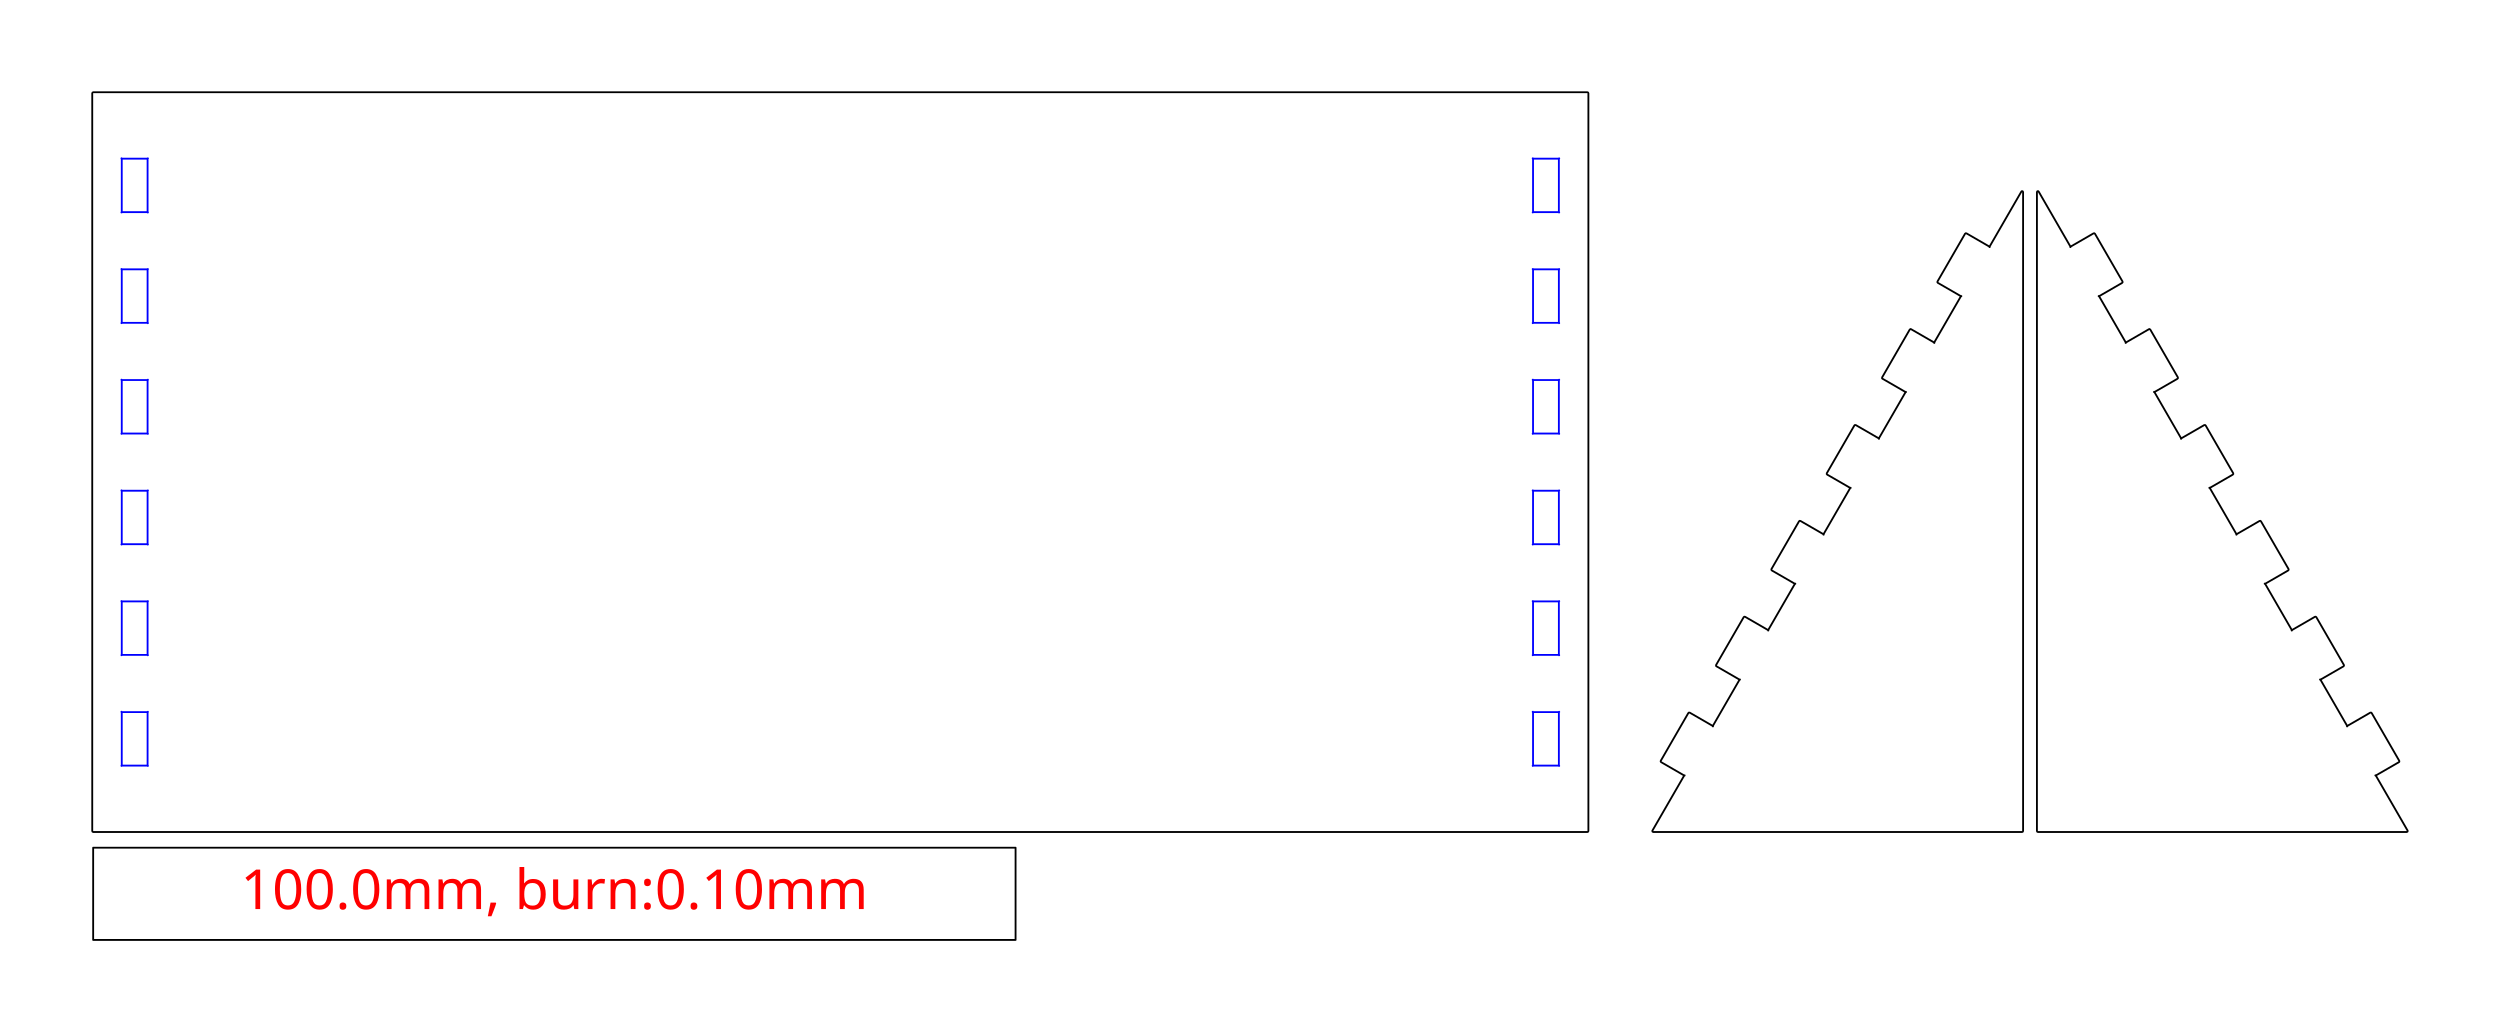
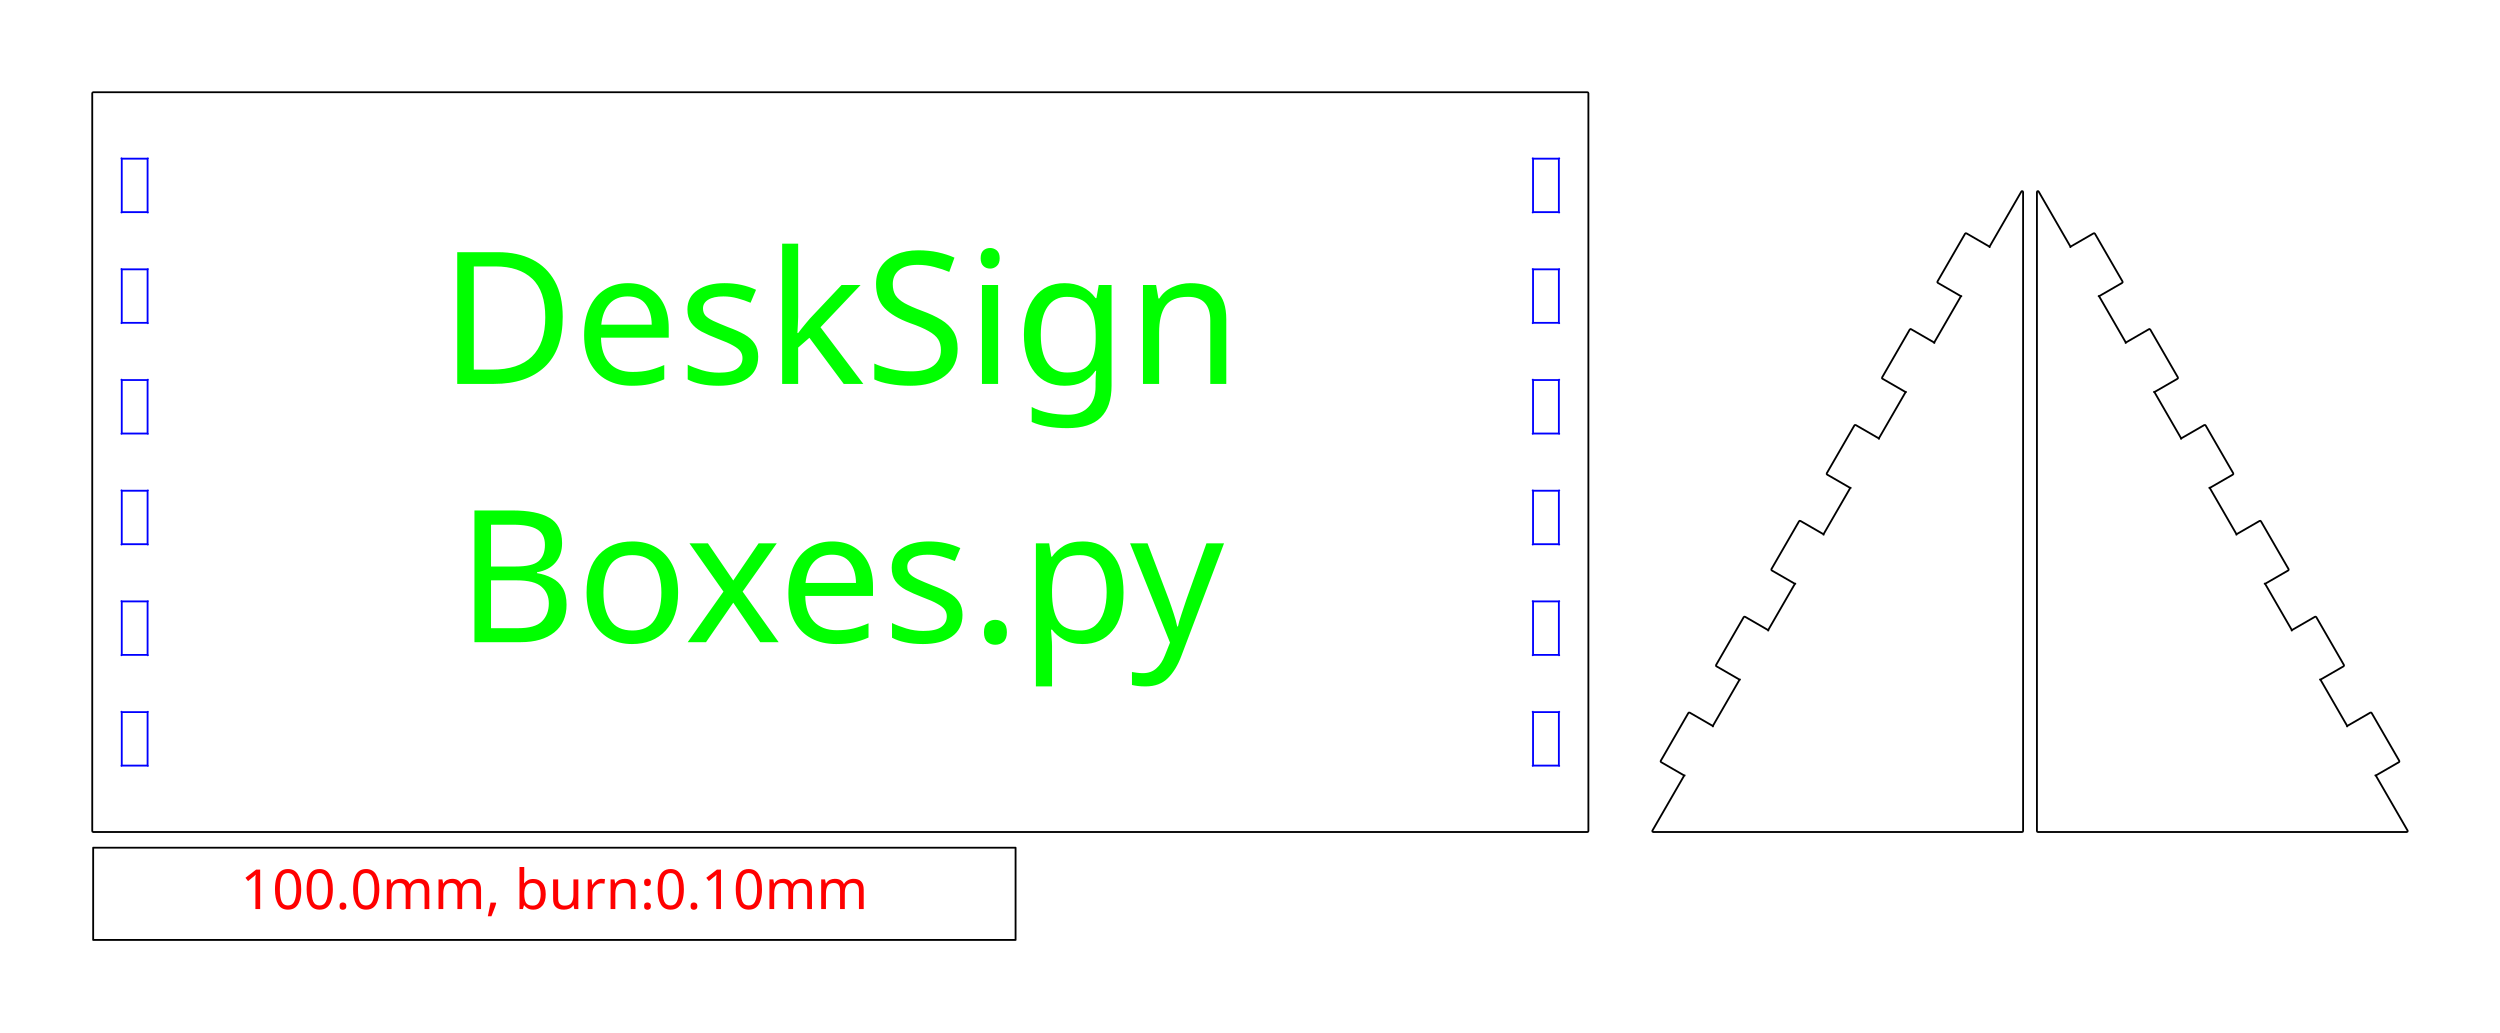
<svg xmlns="http://www.w3.org/2000/svg" height="111.90mm" viewBox="0.0 0.0 271.03 111.90" width="271.03mm">
  <g id="p-0" style="fill:none;stroke-linecap:round;stroke-linejoin:round;">
    <path d="M 10.100 101.900 H 110.100 V 91.900 H 10.100 V 101.900 Z" stroke="rgb(0,0,0)" stroke-width="0.20" />
    <text dominant-baseline="hanging" font-size="6px" style="font-family: sans-serif ; font-weight: normal; font-style: normal; fill: rgb(255,0,0)" text-anchor="middle" transform="matrix( 1.000 0.000 0.000 1.000 60.100 93.900 )">100.0mm, burn:0.10mm</text>
  </g>
  <g id="p-1" style="fill:none;stroke-linecap:round;stroke-linejoin:round;">
+     <text dominant-baseline="hanging" font-size="20px" style="font-family: sans-serif ; font-weight: normal; font-style: normal; fill: rgb(0,255,0)" text-anchor="middle" transform="matrix( 1.000 0.000 0.000 1.000 91.100 54.100 )">Boxes.py</text>
+     <text dominant-baseline="hanging" font-size="20px" style="font-family: sans-serif ; font-weight: normal; font-style: normal; fill: rgb(0,255,0)" text-anchor="middle" transform="matrix( 1.000 0.000 0.000 1.000 91.100 26.100 )">DeskSign</text>
    <path d="M 16.100 90.200 H 166.100 H 172.100 C 172.155 90.200 172.200 90.155 172.200 90.100 V 10.100 C 172.200 10.045 172.155 10.000 172.100 10.000 H 166.100 H 16.100 H 10.100 C 10.045 10.000 10.000 10.045 10.000 10.100 V 90.100 C 10.000 90.155 10.045 90.200 10.100 90.200 H 16.100 Z" stroke="rgb(0,0,0)" stroke-width="0.20" />
    <path d="M 169.000 80.100 V 83.000 C 169.000 83.100 169.100 83.000 169.000 83.000 H 166.200 C 166.100 83.000 166.200 83.100 166.200 83.000 V 77.200 C 166.200 77.100 166.100 77.200 166.200 77.200 H 169.000 C 169.100 77.200 169.000 77.100 169.000 77.200 V 80.100 Z" stroke="rgb(0,0,255)" stroke-width="0.20" />
    <path d="M 169.000 68.100 V 71.000 C 169.000 71.100 169.100 71.000 169.000 71.000 H 166.200 C 166.100 71.000 166.200 71.100 166.200 71.000 V 65.200 C 166.200 65.100 166.100 65.200 166.200 65.200 H 169.000 C 169.100 65.200 169.000 65.100 169.000 65.200 V 68.100 Z" stroke="rgb(0,0,255)" stroke-width="0.20" />
    <path d="M 169.000 56.100 V 59.000 C 169.000 59.100 169.100 59.000 169.000 59.000 H 166.200 C 166.100 59.000 166.200 59.100 166.200 59.000 V 53.200 C 166.200 53.100 166.100 53.200 166.200 53.200 H 169.000 C 169.100 53.200 169.000 53.100 169.000 53.200 V 56.100 Z" stroke="rgb(0,0,255)" stroke-width="0.20" />
    <path d="M 169.000 44.100 V 47.000 C 169.000 47.100 169.100 47.000 169.000 47.000 H 166.200 C 166.100 47.000 166.200 47.100 166.200 47.000 V 41.200 C 166.200 41.100 166.100 41.200 166.200 41.200 H 169.000 C 169.100 41.200 169.000 41.100 169.000 41.200 V 44.100 Z" stroke="rgb(0,0,255)" stroke-width="0.20" />
    <path d="M 169.000 32.100 V 35.000 C 169.000 35.100 169.100 35.000 169.000 35.000 H 166.200 C 166.100 35.000 166.200 35.100 166.200 35.000 V 29.200 C 166.200 29.100 166.100 29.200 166.200 29.200 H 169.000 C 169.100 29.200 169.000 29.100 169.000 29.200 V 32.100 Z" stroke="rgb(0,0,255)" stroke-width="0.20" />
    <path d="M 169.000 20.100 V 23.000 C 169.000 23.100 169.100 23.000 169.000 23.000 H 166.200 C 166.100 23.000 166.200 23.100 166.200 23.000 V 17.200 C 166.200 17.100 166.100 17.200 166.200 17.200 H 169.000 C 169.100 17.200 169.000 17.100 169.000 17.200 V 20.100 Z" stroke="rgb(0,0,255)" stroke-width="0.20" />
    <path d="M 13.200 20.100 V 17.200 C 13.200 17.100 13.100 17.200 13.200 17.200 H 16.000 C 16.100 17.200 16.000 17.100 16.000 17.200 V 23.000 C 16.000 23.100 16.100 23.000 16.000 23.000 H 13.200 C 13.100 23.000 13.200 23.100 13.200 23.000 V 20.100 Z" stroke="rgb(0,0,255)" stroke-width="0.20" />
    <path d="M 13.200 32.100 V 29.200 C 13.200 29.100 13.100 29.200 13.200 29.200 H 16.000 C 16.100 29.200 16.000 29.100 16.000 29.200 V 35.000 C 16.000 35.100 16.100 35.000 16.000 35.000 H 13.200 C 13.100 35.000 13.200 35.100 13.200 35.000 V 32.100 Z" stroke="rgb(0,0,255)" stroke-width="0.20" />
    <path d="M 13.200 44.100 V 41.200 C 13.200 41.100 13.100 41.200 13.200 41.200 H 16.000 C 16.100 41.200 16.000 41.100 16.000 41.200 V 47.000 C 16.000 47.100 16.100 47.000 16.000 47.000 H 13.200 C 13.100 47.000 13.200 47.100 13.200 47.000 V 44.100 Z" stroke="rgb(0,0,255)" stroke-width="0.20" />
    <path d="M 13.200 56.100 V 53.200 C 13.200 53.100 13.100 53.200 13.200 53.200 H 16.000 C 16.100 53.200 16.000 53.100 16.000 53.200 V 59.000 C 16.000 59.100 16.100 59.000 16.000 59.000 H 13.200 C 13.100 59.000 13.200 59.100 13.200 59.000 V 56.100 Z" stroke="rgb(0,0,255)" stroke-width="0.20" />
    <path d="M 13.200 68.100 V 65.200 C 13.200 65.100 13.100 65.200 13.200 65.200 H 16.000 C 16.100 65.200 16.000 65.100 16.000 65.200 V 71.000 C 16.000 71.100 16.100 71.000 16.000 71.000 H 13.200 C 13.100 71.000 13.200 71.100 13.200 71.000 V 68.100 Z" stroke="rgb(0,0,255)" stroke-width="0.20" />
    <path d="M 13.200 80.100 V 77.200 C 13.200 77.100 13.100 77.200 13.200 77.200 H 16.000 C 16.100 77.200 16.000 77.100 16.000 77.200 V 83.000 C 16.000 83.100 16.100 83.000 16.000 83.000 H 13.200 C 13.100 83.000 13.200 83.100 13.200 83.000 V 80.100 Z" stroke="rgb(0,0,255)" stroke-width="0.20" />
  </g>
  <g id="p-2" style="fill:none;stroke-linecap:round;stroke-linejoin:round;">
    <path d="M 179.227 90.200 H 219.227 C 219.282 90.200 219.327 90.155 219.327 90.100 V 20.818 C 219.327 20.763 219.282 20.718 219.227 20.718 C 219.191 20.718 219.158 20.737 219.140 20.768 L 215.690 26.744 C 215.640 26.830 215.777 26.794 215.690 26.744 L 213.179 25.294 C 213.131 25.266 213.070 25.282 213.042 25.330 L 210.042 30.526 C 210.015 30.574 210.031 30.635 210.079 30.663 L 212.590 32.113 C 212.677 32.163 212.640 32.026 212.590 32.113 L 209.690 37.136 C 209.640 37.222 209.777 37.186 209.690 37.136 L 207.179 35.686 C 207.131 35.658 207.070 35.675 207.042 35.722 L 204.042 40.919 C 204.015 40.966 204.031 41.028 204.079 41.055 L 206.590 42.505 C 206.677 42.555 206.640 42.419 206.590 42.505 L 203.690 47.528 C 203.640 47.615 203.777 47.578 203.690 47.528 L 201.179 46.078 C 201.131 46.051 201.070 46.067 201.042 46.115 L 198.042 51.311 C 198.015 51.359 198.031 51.420 198.079 51.448 L 200.590 52.898 C 200.677 52.948 200.640 52.811 200.590 52.898 L 197.690 57.920 C 197.640 58.007 197.777 57.970 197.690 57.920 L 195.179 56.470 C 195.131 56.443 195.070 56.459 195.042 56.507 L 192.042 61.703 C 192.015 61.751 192.031 61.812 192.079 61.840 L 194.590 63.290 C 194.677 63.340 194.640 63.203 194.590 63.290 L 191.690 68.313 C 191.640 68.399 191.777 68.363 191.690 68.313 L 189.179 66.863 C 189.131 66.835 189.070 66.852 189.042 66.899 L 186.042 72.096 C 186.015 72.143 186.031 72.205 186.079 72.232 L 188.590 73.682 C 188.677 73.732 188.640 73.596 188.590 73.682 L 185.690 78.705 C 185.640 78.792 185.777 78.755 185.690 78.705 L 183.179 77.255 C 183.131 77.227 183.070 77.244 183.042 77.292 L 180.042 82.488 C 180.015 82.536 180.031 82.597 180.079 82.624 L 182.590 84.074 C 182.677 84.124 182.640 83.988 182.590 84.074 L 179.140 90.050 C 179.132 90.065 179.127 90.082 179.127 90.100 C 179.127 90.155 179.172 90.200 179.227 90.200 Z" stroke="rgb(0,0,0)" stroke-width="0.20" />
  </g>
  <g id="p-3" style="fill:none;stroke-linecap:round;stroke-linejoin:round;">
    <path d="M 260.927 90.200 H 220.927 C 220.872 90.200 220.827 90.155 220.827 90.100 V 20.818 C 220.827 20.763 220.872 20.718 220.927 20.718 C 220.963 20.718 220.996 20.737 221.014 20.768 L 224.464 26.744 C 224.514 26.830 224.377 26.794 224.464 26.744 L 226.975 25.294 C 227.023 25.266 227.084 25.282 227.112 25.330 L 230.112 30.526 C 230.139 30.574 230.123 30.635 230.075 30.663 L 227.564 32.113 C 227.477 32.163 227.514 32.026 227.564 32.113 L 230.464 37.136 C 230.514 37.222 230.377 37.186 230.464 37.136 L 232.975 35.686 C 233.023 35.658 233.084 35.675 233.112 35.722 L 236.112 40.919 C 236.139 40.966 236.123 41.028 236.075 41.055 L 233.564 42.505 C 233.477 42.555 233.514 42.419 233.564 42.505 L 236.464 47.528 C 236.514 47.615 236.377 47.578 236.464 47.528 L 238.975 46.078 C 239.023 46.051 239.084 46.067 239.112 46.115 L 242.112 51.311 C 242.139 51.359 242.123 51.420 242.075 51.448 L 239.564 52.898 C 239.477 52.948 239.514 52.811 239.564 52.898 L 242.464 57.920 C 242.514 58.007 242.377 57.970 242.464 57.920 L 244.975 56.470 C 245.023 56.443 245.084 56.459 245.112 56.507 L 248.112 61.703 C 248.139 61.751 248.123 61.812 248.075 61.840 L 245.564 63.290 C 245.477 63.340 245.514 63.203 245.564 63.290 L 248.464 68.313 C 248.514 68.399 248.377 68.363 248.464 68.313 L 250.975 66.863 C 251.023 66.835 251.084 66.852 251.112 66.899 L 254.112 72.096 C 254.139 72.143 254.123 72.205 254.075 72.232 L 251.564 73.682 C 251.477 73.732 251.514 73.596 251.564 73.682 L 254.464 78.705 C 254.514 78.792 254.377 78.755 254.464 78.705 L 256.975 77.255 C 257.023 77.227 257.084 77.244 257.112 77.292 L 260.112 82.488 C 260.139 82.536 260.123 82.597 260.075 82.624 L 257.564 84.074 C 257.477 84.124 257.514 83.988 257.564 84.074 L 261.014 90.050 C 261.022 90.065 261.027 90.082 261.027 90.100 C 261.027 90.155 260.982 90.200 260.927 90.200 Z" stroke="rgb(0,0,0)" stroke-width="0.20" />
  </g>
</svg>
